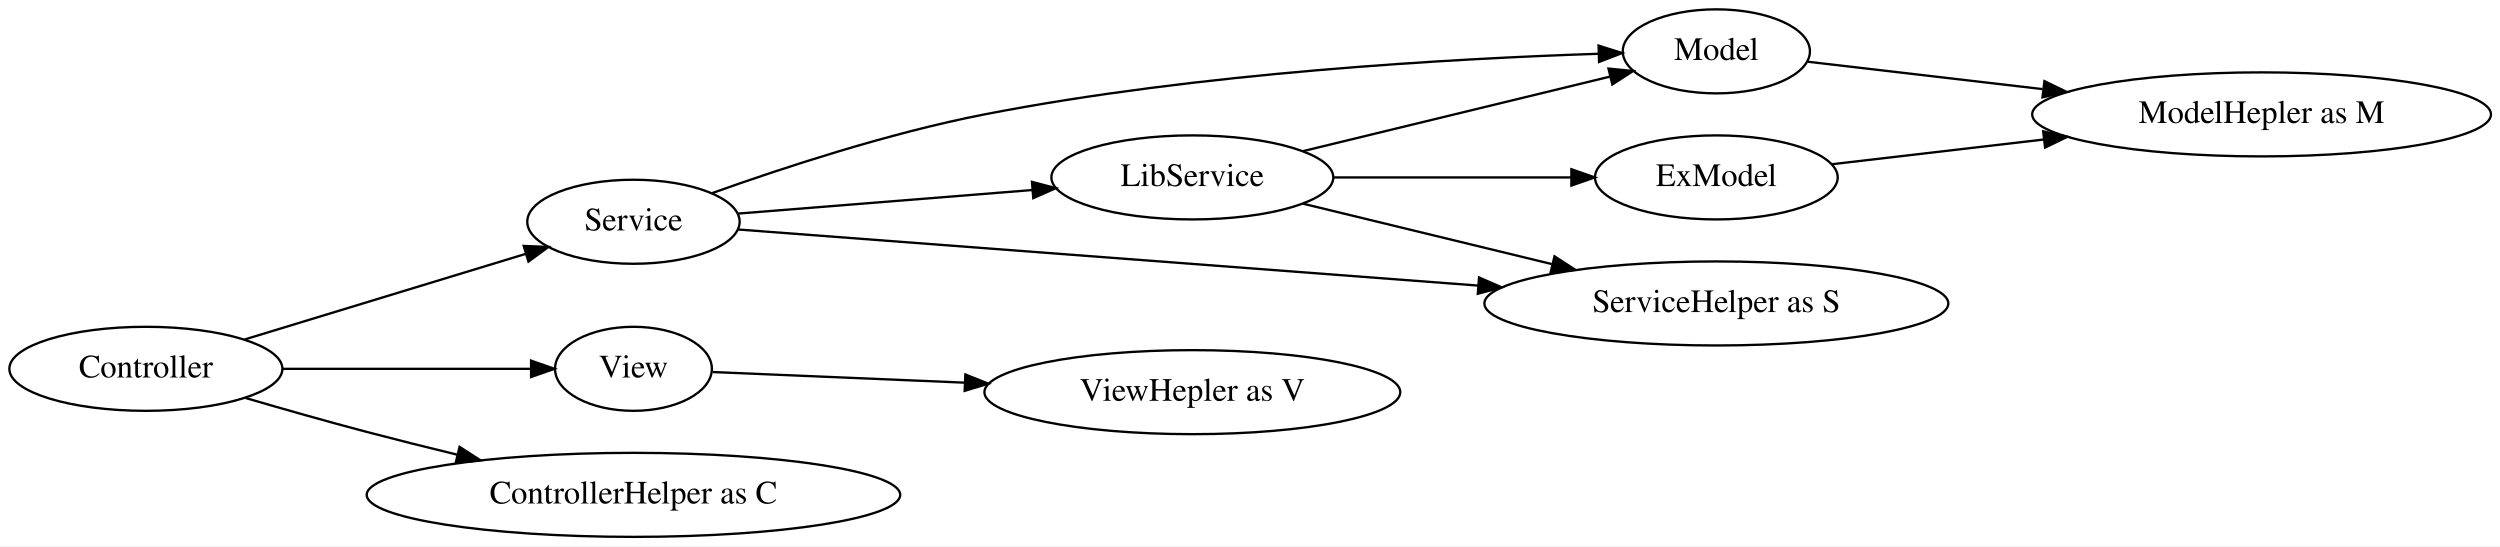
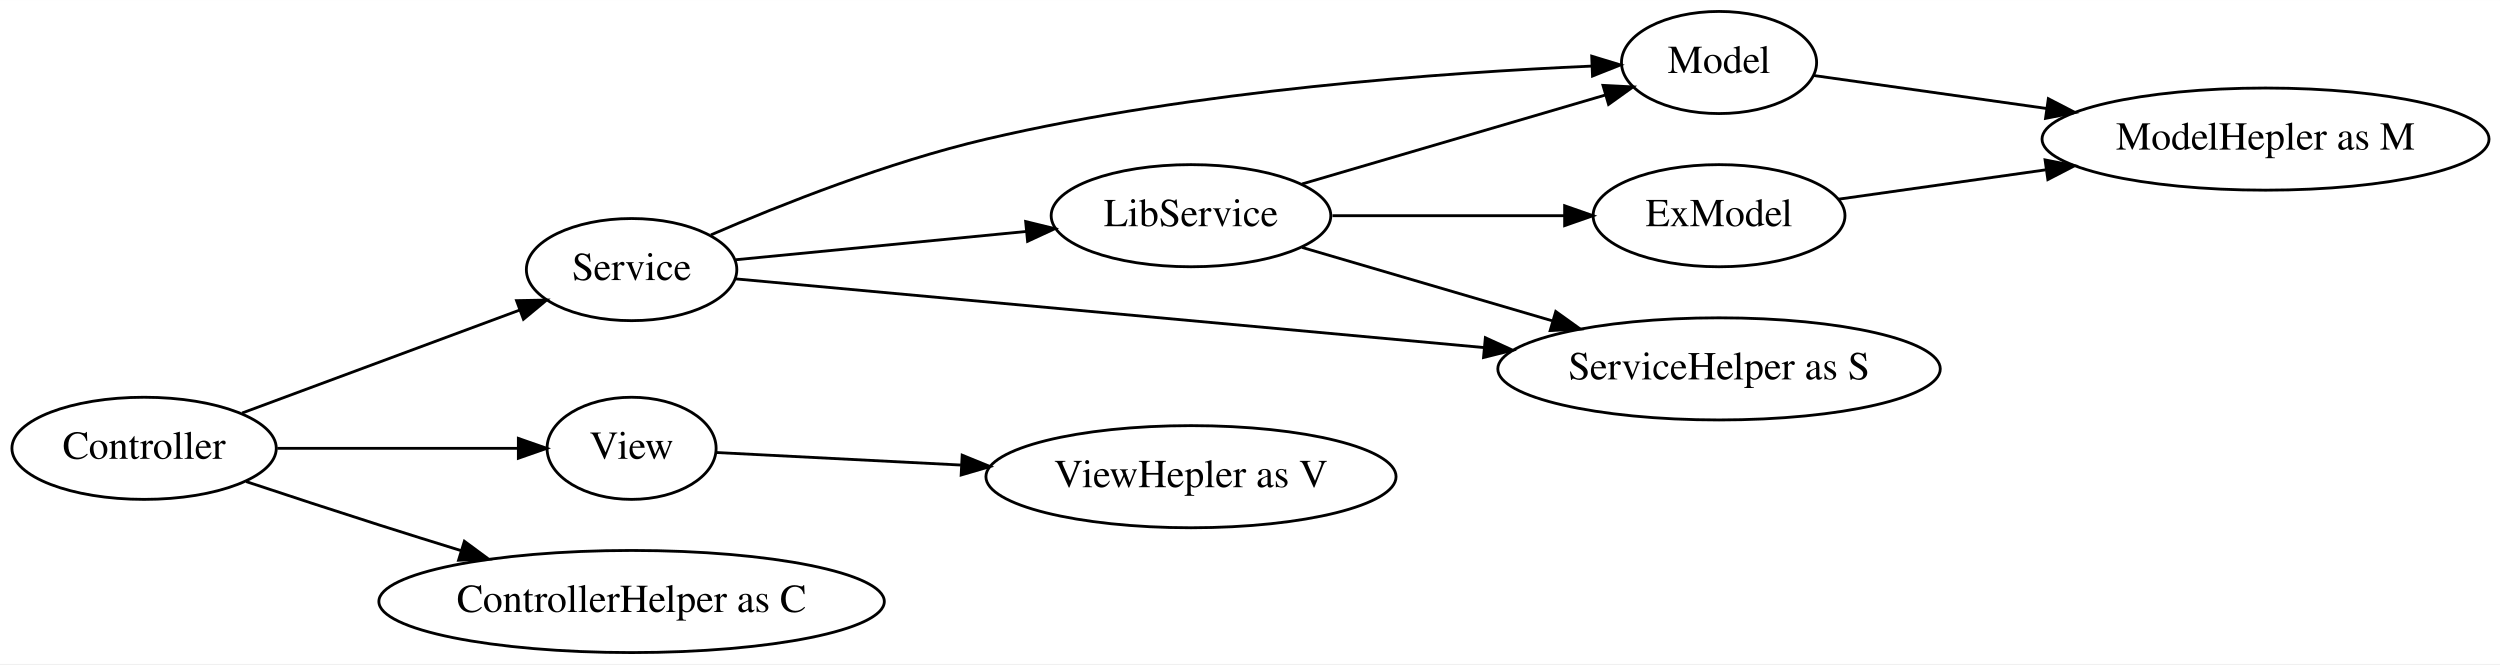
- <svg xmlns="http://www.w3.org/2000/svg" width="1071pt" height="234pt" viewBox="0.00 0.00 1071.02 234.00">
+ <svg xmlns="http://www.w3.org/2000/svg" width="881pt" height="234pt" viewBox="0.00 0.00 881.24 234.00">
  <g id="graph0" class="graph" transform="scale(1 1) rotate(0) translate(4 230)">
-     <polygon fill="white" stroke="none" points="-4,4 -4,-230 1067.02,-230 1067.02,4 -4,4" />
+     <polygon fill="white" stroke="none" points="-4,4 -4,-230 877.235,-230 877.235,4 -4,4" />
    <g id="node1" class="node">
-       <ellipse fill="none" stroke="black" cx="58.495" cy="-72" rx="58.49" ry="18" />
-       <text text-anchor="middle" x="58.495" y="-68.3" font-family="Times,serif" font-size="14.00">Controller</text>
+       <ellipse fill="none" stroke="black" cx="46.796" cy="-72" rx="46.593" ry="18" />
+       <text text-anchor="middle" x="46.796" y="-68.3" font-family="Times,serif" font-size="14.00">Controller</text>
    </g>
    <g id="node2" class="node">
-       <ellipse fill="none" stroke="black" cx="267.379" cy="-135" rx="45.492" ry="18" />
-       <text text-anchor="middle" x="267.379" y="-131.3" font-family="Times,serif" font-size="14.00">Service</text>
+       <ellipse fill="none" stroke="black" cx="218.634" cy="-135" rx="37.093" ry="18" />
+       <text text-anchor="middle" x="218.634" y="-131.3" font-family="Times,serif" font-size="14.00">Service</text>
    </g>
    <g id="edge1" class="edge">
-       <path fill="none" stroke="black" d="M100.864,-84.598C135.678,-95.199 185.379,-110.334 221.221,-121.248" />
-       <polygon fill="black" stroke="black" points="220.353,-124.643 230.939,-124.208 222.392,-117.946 220.353,-124.643" />
+       <path fill="none" stroke="black" d="M81.35,-84.447C109.491,-94.885 149.686,-109.795 179.132,-120.718" />
+       <polygon fill="black" stroke="black" points="178.08,-124.061 188.673,-124.257 180.514,-117.498 178.08,-124.061" />
    </g>
    <g id="node6" class="node">
-       <ellipse fill="none" stroke="black" cx="267.379" cy="-72" rx="33.595" ry="18" />
-       <text text-anchor="middle" x="267.379" y="-68.3" font-family="Times,serif" font-size="14.00">View</text>
+       <ellipse fill="none" stroke="black" cx="218.634" cy="-72" rx="29.795" ry="18" />
+       <text text-anchor="middle" x="218.634" y="-68.3" font-family="Times,serif" font-size="14.00">View</text>
    </g>
    <g id="edge6" class="edge">
-       <path fill="none" stroke="black" d="M117.124,-72C150.706,-72 192.362,-72 223.127,-72" />
-       <polygon fill="black" stroke="black" points="223.523,-75.5 233.523,-72 223.523,-68.5 223.523,-75.5" />
+       <path fill="none" stroke="black" d="M93.756,-72C120.232,-72 153.157,-72 178.408,-72" />
+       <polygon fill="black" stroke="black" points="178.718,-75.5 188.718,-72 178.718,-68.5 178.718,-75.5" />
    </g>
    <g id="node7" class="node">
-       <ellipse fill="none" stroke="black" cx="267.379" cy="-18" rx="114.28" ry="18" />
-       <text text-anchor="middle" x="267.379" y="-14.3" font-family="Times,serif" font-size="14.00">ControllerHelper as C</text>
+       <ellipse fill="none" stroke="black" cx="218.634" cy="-18" rx="89.084" ry="18" />
+       <text text-anchor="middle" x="218.634" y="-14.3" font-family="Times,serif" font-size="14.00">ControllerHelper as C</text>
    </g>
    <g id="edge7" class="edge">
-       <path fill="none" stroke="black" d="M101.265,-59.479C117.382,-54.769 135.998,-49.474 152.99,-45 165.543,-41.695 178.925,-38.351 191.932,-35.195" />
-       <polygon fill="black" stroke="black" points="192.883,-38.566 201.785,-32.822 191.244,-31.76 192.883,-38.566" />
+       <path fill="none" stroke="black" d="M82.77,-60.274C97.24,-55.47 114.202,-49.899 129.592,-45 138.961,-42.017 148.91,-38.91 158.619,-35.909" />
+       <polygon fill="black" stroke="black" points="159.691,-39.241 168.217,-32.953 157.63,-32.551 159.691,-39.241" />
    </g>
    <g id="node3" class="node">
-       <ellipse fill="none" stroke="black" cx="731.295" cy="-208" rx="40.094" ry="18" />
-       <text text-anchor="middle" x="731.295" y="-204.3" font-family="Times,serif" font-size="14.00">Model</text>
+       <ellipse fill="none" stroke="black" cx="601.956" cy="-208" rx="34.394" ry="18" />
+       <text text-anchor="middle" x="601.956" y="-204.3" font-family="Times,serif" font-size="14.00">Model</text>
    </g>
    <g id="edge2" class="edge">
-       <path fill="none" stroke="black" d="M301.093,-147.282C331.021,-157.984 376.749,-173.007 417.769,-181 509.484,-198.871 618.643,-204.915 680.668,-206.958" />
-       <polygon fill="black" stroke="black" points="680.843,-210.465 690.946,-207.274 681.059,-203.468 680.843,-210.465" />
+       <path fill="none" stroke="black" d="M246.615,-147.251C271.343,-157.932 309.235,-172.942 343.676,-181 417.318,-198.23 505.403,-204.475 557.064,-206.732" />
+       <polygon fill="black" stroke="black" points="557.073,-210.235 567.206,-207.144 557.357,-203.241 557.073,-210.235" />
    </g>
    <g id="node4" class="node">
-       <ellipse fill="none" stroke="black" cx="506.811" cy="-154" rx="60.389" ry="18" />
-       <text text-anchor="middle" x="506.811" y="-150.3" font-family="Times,serif" font-size="14.00">LibService</text>
+       <ellipse fill="none" stroke="black" cx="415.819" cy="-154" rx="49.291" ry="18" />
+       <text text-anchor="middle" x="415.819" y="-150.3" font-family="Times,serif" font-size="14.00">LibService</text>
    </g>
    <g id="edge3" class="edge">
-       <path fill="none" stroke="black" d="M312.205,-138.507C347.533,-141.334 397.817,-145.358 438.285,-148.596" />
-       <polygon fill="black" stroke="black" points="438.099,-152.093 448.346,-149.401 438.657,-145.115 438.099,-152.093" />
+       <path fill="none" stroke="black" d="M255.434,-138.485C284.059,-141.271 324.732,-145.231 357.826,-148.452" />
+       <polygon fill="black" stroke="black" points="357.539,-151.941 367.831,-149.426 358.217,-144.974 357.539,-151.941" />
    </g>
    <g id="node8" class="node">
-       <ellipse fill="none" stroke="black" cx="731.295" cy="-100" rx="99.382" ry="18" />
-       <text text-anchor="middle" x="731.295" y="-96.3" font-family="Times,serif" font-size="14.00">ServiceHelper as S</text>
+       <ellipse fill="none" stroke="black" cx="601.956" cy="-100" rx="77.986" ry="18" />
+       <text text-anchor="middle" x="601.956" y="-96.3" font-family="Times,serif" font-size="14.00">ServiceHelper as S</text>
    </g>
    <g id="edge8" class="edge">
-       <path fill="none" stroke="black" d="M312.252,-131.676C384.535,-126.199 530.485,-115.14 629.329,-107.65" />
-       <polygon fill="black" stroke="black" points="629.634,-111.137 639.341,-106.892 629.105,-104.157 629.634,-111.137" />
+       <path fill="none" stroke="black" d="M255.165,-131.739C314.978,-126.249 437.257,-115.025 519.184,-107.506" />
+       <polygon fill="black" stroke="black" points="519.579,-110.984 529.217,-106.585 518.939,-104.013 519.579,-110.984" />
    </g>
    <g id="node9" class="node">
-       <ellipse fill="none" stroke="black" cx="964.877" cy="-181" rx="98.283" ry="18" />
-       <text text-anchor="middle" x="964.877" y="-177.3" font-family="Times,serif" font-size="14.00">ModelHepler as M</text>
+       <ellipse fill="none" stroke="black" cx="794.592" cy="-181" rx="78.786" ry="18" />
+       <text text-anchor="middle" x="794.592" y="-177.3" font-family="Times,serif" font-size="14.00">ModelHepler as M</text>
    </g>
    <g id="edge10" class="edge">
-       <path fill="none" stroke="black" d="M770.536,-203.541C797.897,-200.352 835.949,-195.915 871.064,-191.821" />
-       <polygon fill="black" stroke="black" points="871.836,-195.255 881.364,-190.62 871.026,-188.302 871.836,-195.255" />
+       <path fill="none" stroke="black" d="M635.295,-203.42C657.816,-200.23 688.827,-195.838 717.436,-191.786" />
+       <polygon fill="black" stroke="black" points="718.027,-195.237 727.437,-190.37 717.045,-188.307 718.027,-195.237" />
    </g>
    <g id="edge5" class="edge">
-       <path fill="none" stroke="black" d="M554.18,-165.254C592.876,-174.646 647.668,-187.945 685.824,-197.206" />
-       <polygon fill="black" stroke="black" points="685.088,-200.629 695.631,-199.587 686.739,-193.827 685.088,-200.629" />
+       <path fill="none" stroke="black" d="M454.973,-165.189C486.246,-174.36 530.332,-187.289 561.859,-196.534" />
+       <polygon fill="black" stroke="black" points="561.041,-199.942 571.622,-199.397 563.011,-193.225 561.041,-199.942" />
    </g>
    <g id="node5" class="node">
-       <ellipse fill="none" stroke="black" cx="731.295" cy="-154" rx="51.991" ry="18" />
-       <text text-anchor="middle" x="731.295" y="-150.3" font-family="Times,serif" font-size="14.00">ExModel</text>
+       <ellipse fill="none" stroke="black" cx="601.956" cy="-154" rx="44.393" ry="18" />
+       <text text-anchor="middle" x="601.956" y="-150.3" font-family="Times,serif" font-size="14.00">ExModel</text>
    </g>
    <g id="edge4" class="edge">
-       <path fill="none" stroke="black" d="M567.433,-154C598.908,-154 637.468,-154 669.165,-154" />
-       <polygon fill="black" stroke="black" points="669.198,-157.5 679.198,-154 669.198,-150.5 669.198,-157.5" />
+       <path fill="none" stroke="black" d="M465.681,-154C490.889,-154 521.686,-154 547.524,-154" />
+       <polygon fill="black" stroke="black" points="547.526,-157.5 557.526,-154 547.526,-150.5 547.526,-157.5" />
    </g>
    <g id="edge9" class="edge">
-       <path fill="none" stroke="black" d="M554.18,-142.746C585.012,-135.262 626.064,-125.298 660.776,-116.873" />
-       <polygon fill="black" stroke="black" points="661.963,-120.187 670.855,-114.427 660.311,-113.384 661.963,-120.187" />
+       <path fill="none" stroke="black" d="M454.973,-142.811C480.415,-135.35 514.339,-125.401 543.081,-116.973" />
+       <polygon fill="black" stroke="black" points="544.397,-120.234 553.008,-114.061 542.428,-113.517 544.397,-120.234" />
    </g>
    <g id="edge11" class="edge">
-       <path fill="none" stroke="black" d="M780.842,-159.66C807.171,-162.73 840.6,-166.627 871.664,-170.249" />
-       <polygon fill="black" stroke="black" points="871.316,-173.732 881.654,-171.414 872.127,-166.779 871.316,-173.732" />
+       <path fill="none" stroke="black" d="M643.852,-159.792C665.199,-162.816 692.022,-166.615 717.048,-170.159" />
+       <polygon fill="black" stroke="black" points="716.878,-173.67 727.27,-171.607 717.86,-166.739 716.878,-173.67" />
    </g>
    <g id="node10" class="node">
-       <ellipse fill="none" stroke="black" cx="506.811" cy="-62" rx="89.084" ry="18" />
-       <text text-anchor="middle" x="506.811" y="-58.3" font-family="Times,serif" font-size="14.00">ViewHepler as V</text>
+       <ellipse fill="none" stroke="black" cx="415.819" cy="-62" rx="72.287" ry="18" />
+       <text text-anchor="middle" x="415.819" y="-58.3" font-family="Times,serif" font-size="14.00">ViewHepler as V</text>
    </g>
    <g id="edge12" class="edge">
-       <path fill="none" stroke="black" d="M301.393,-70.609C329.349,-69.432 370.881,-67.683 409.221,-66.068" />
-       <polygon fill="black" stroke="black" points="409.567,-69.557 419.411,-65.639 409.272,-62.563 409.567,-69.557" />
+       <path fill="none" stroke="black" d="M248.434,-70.525C271.204,-69.358 304.14,-67.67 334.71,-66.104" />
+       <polygon fill="black" stroke="black" points="335.161,-69.586 344.969,-65.579 334.803,-62.595 335.161,-69.586" />
    </g>
  </g>
</svg>
